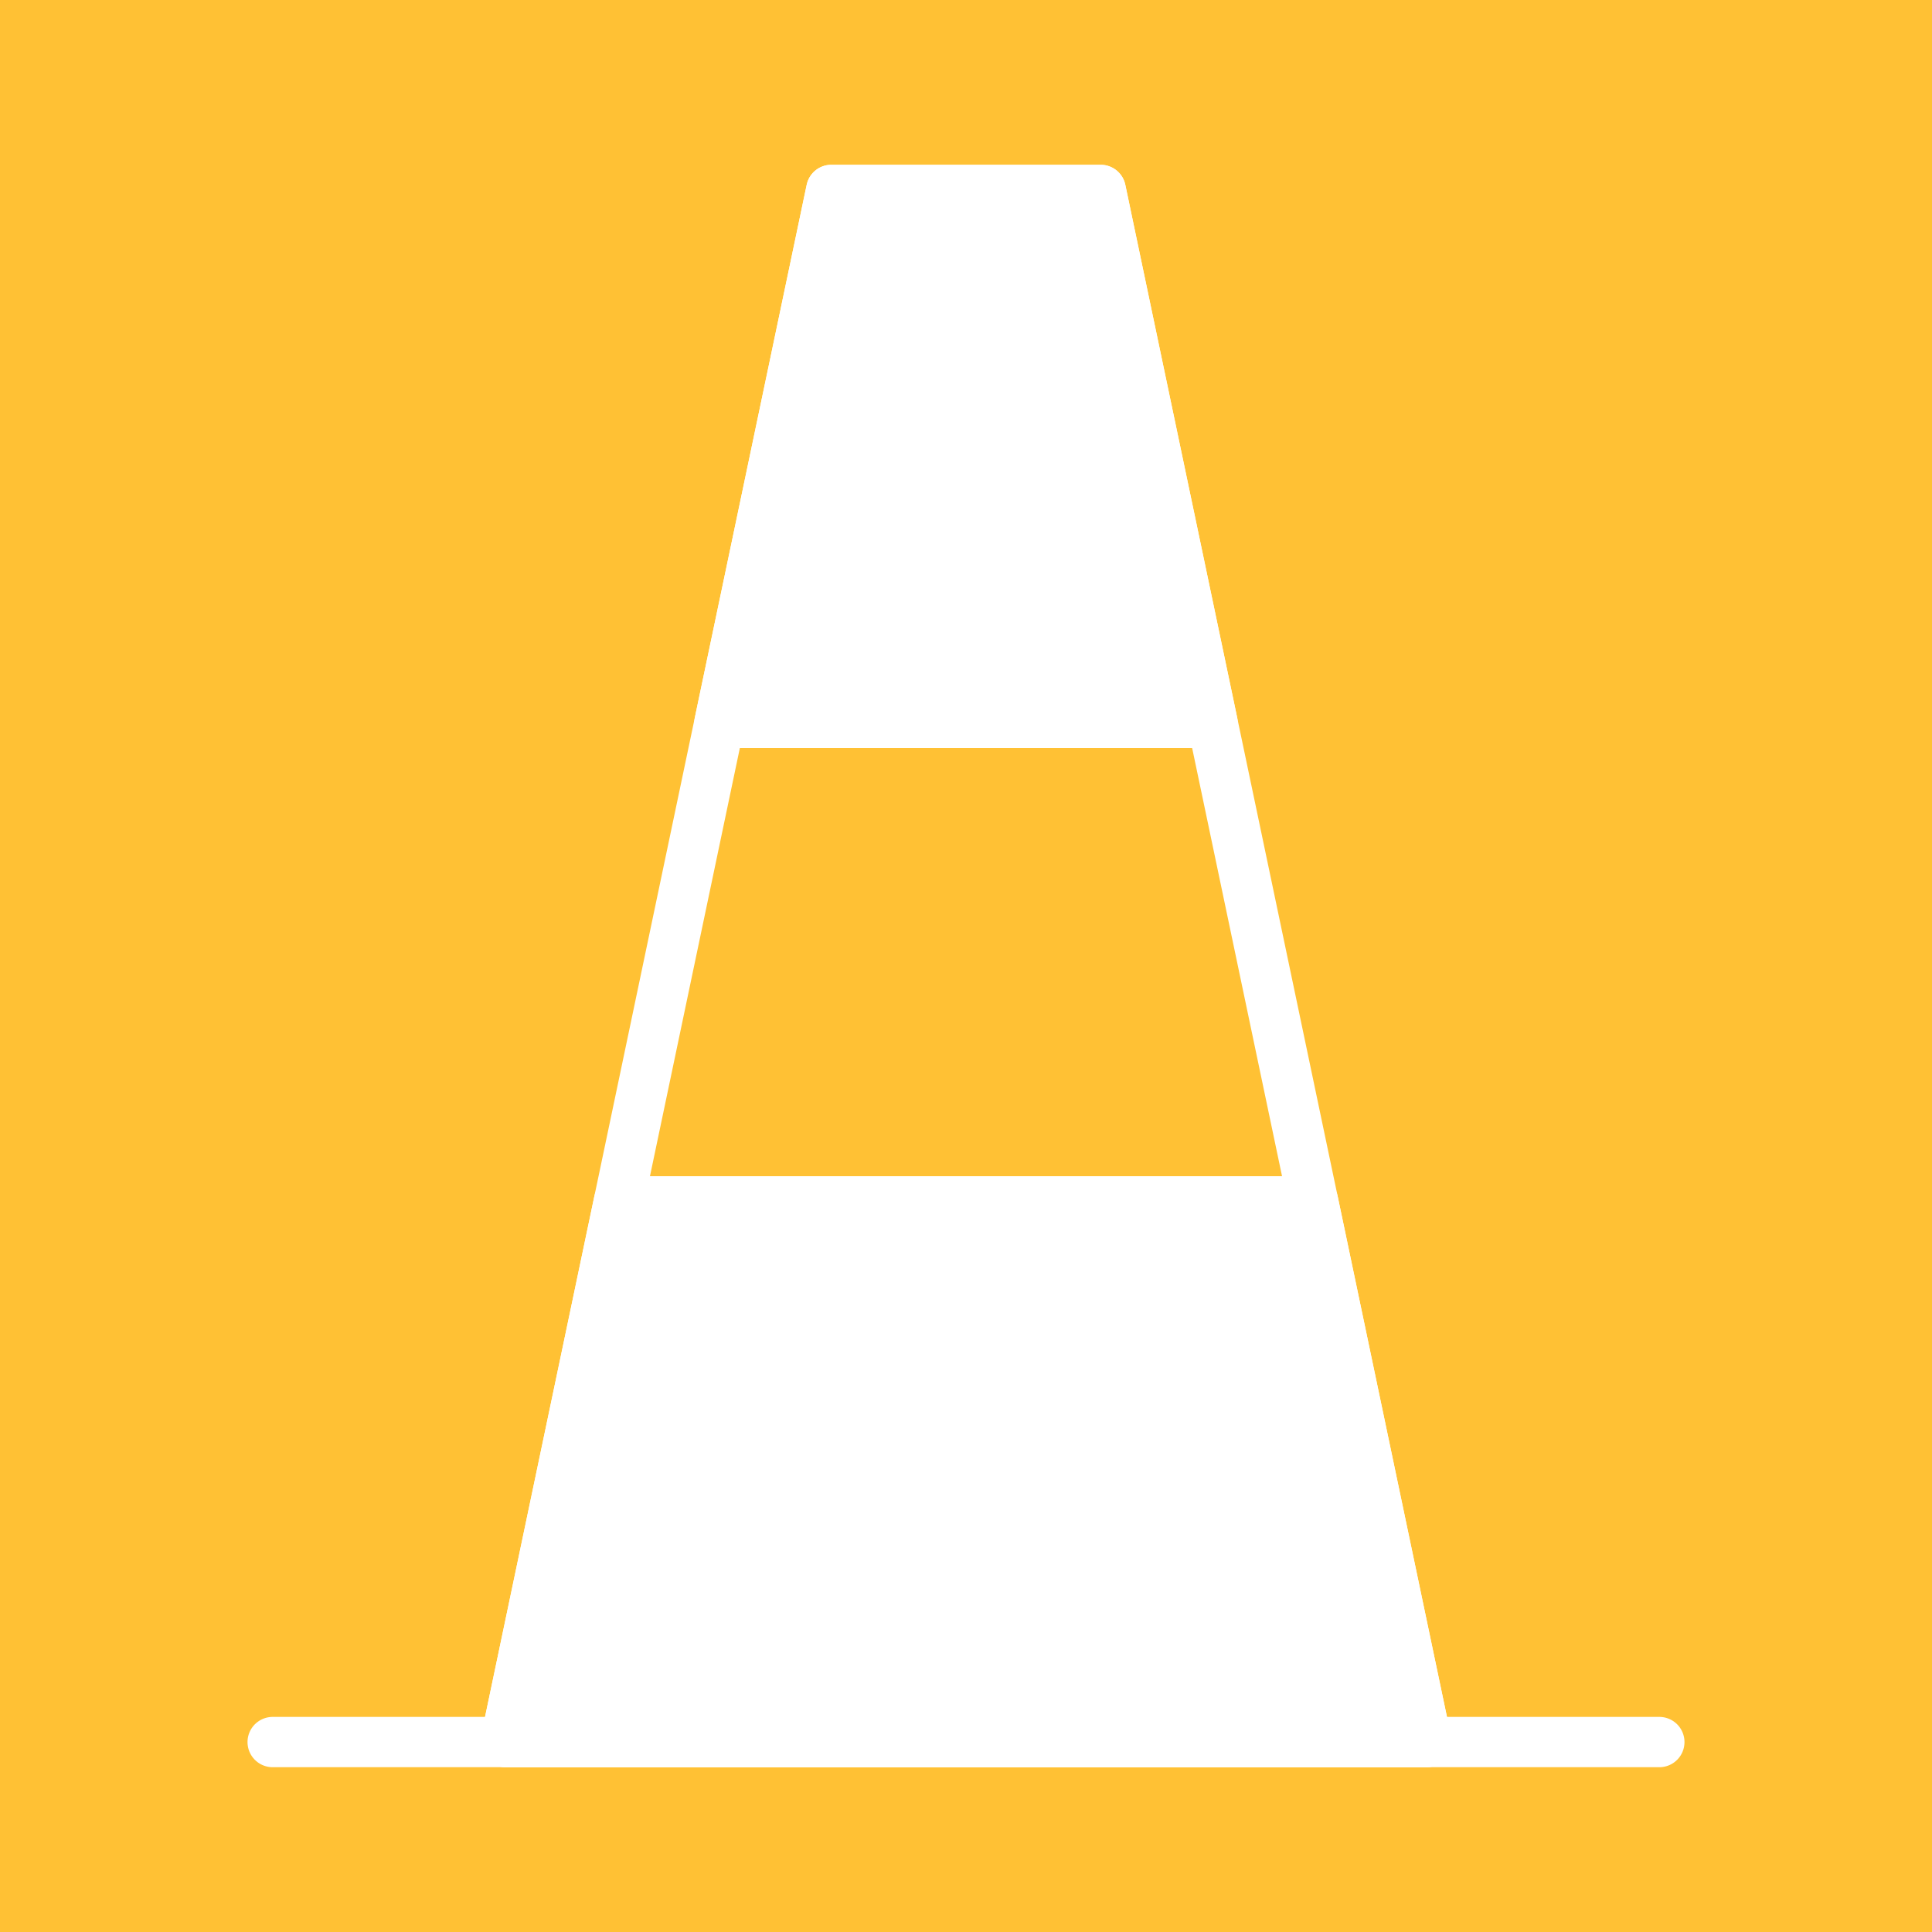
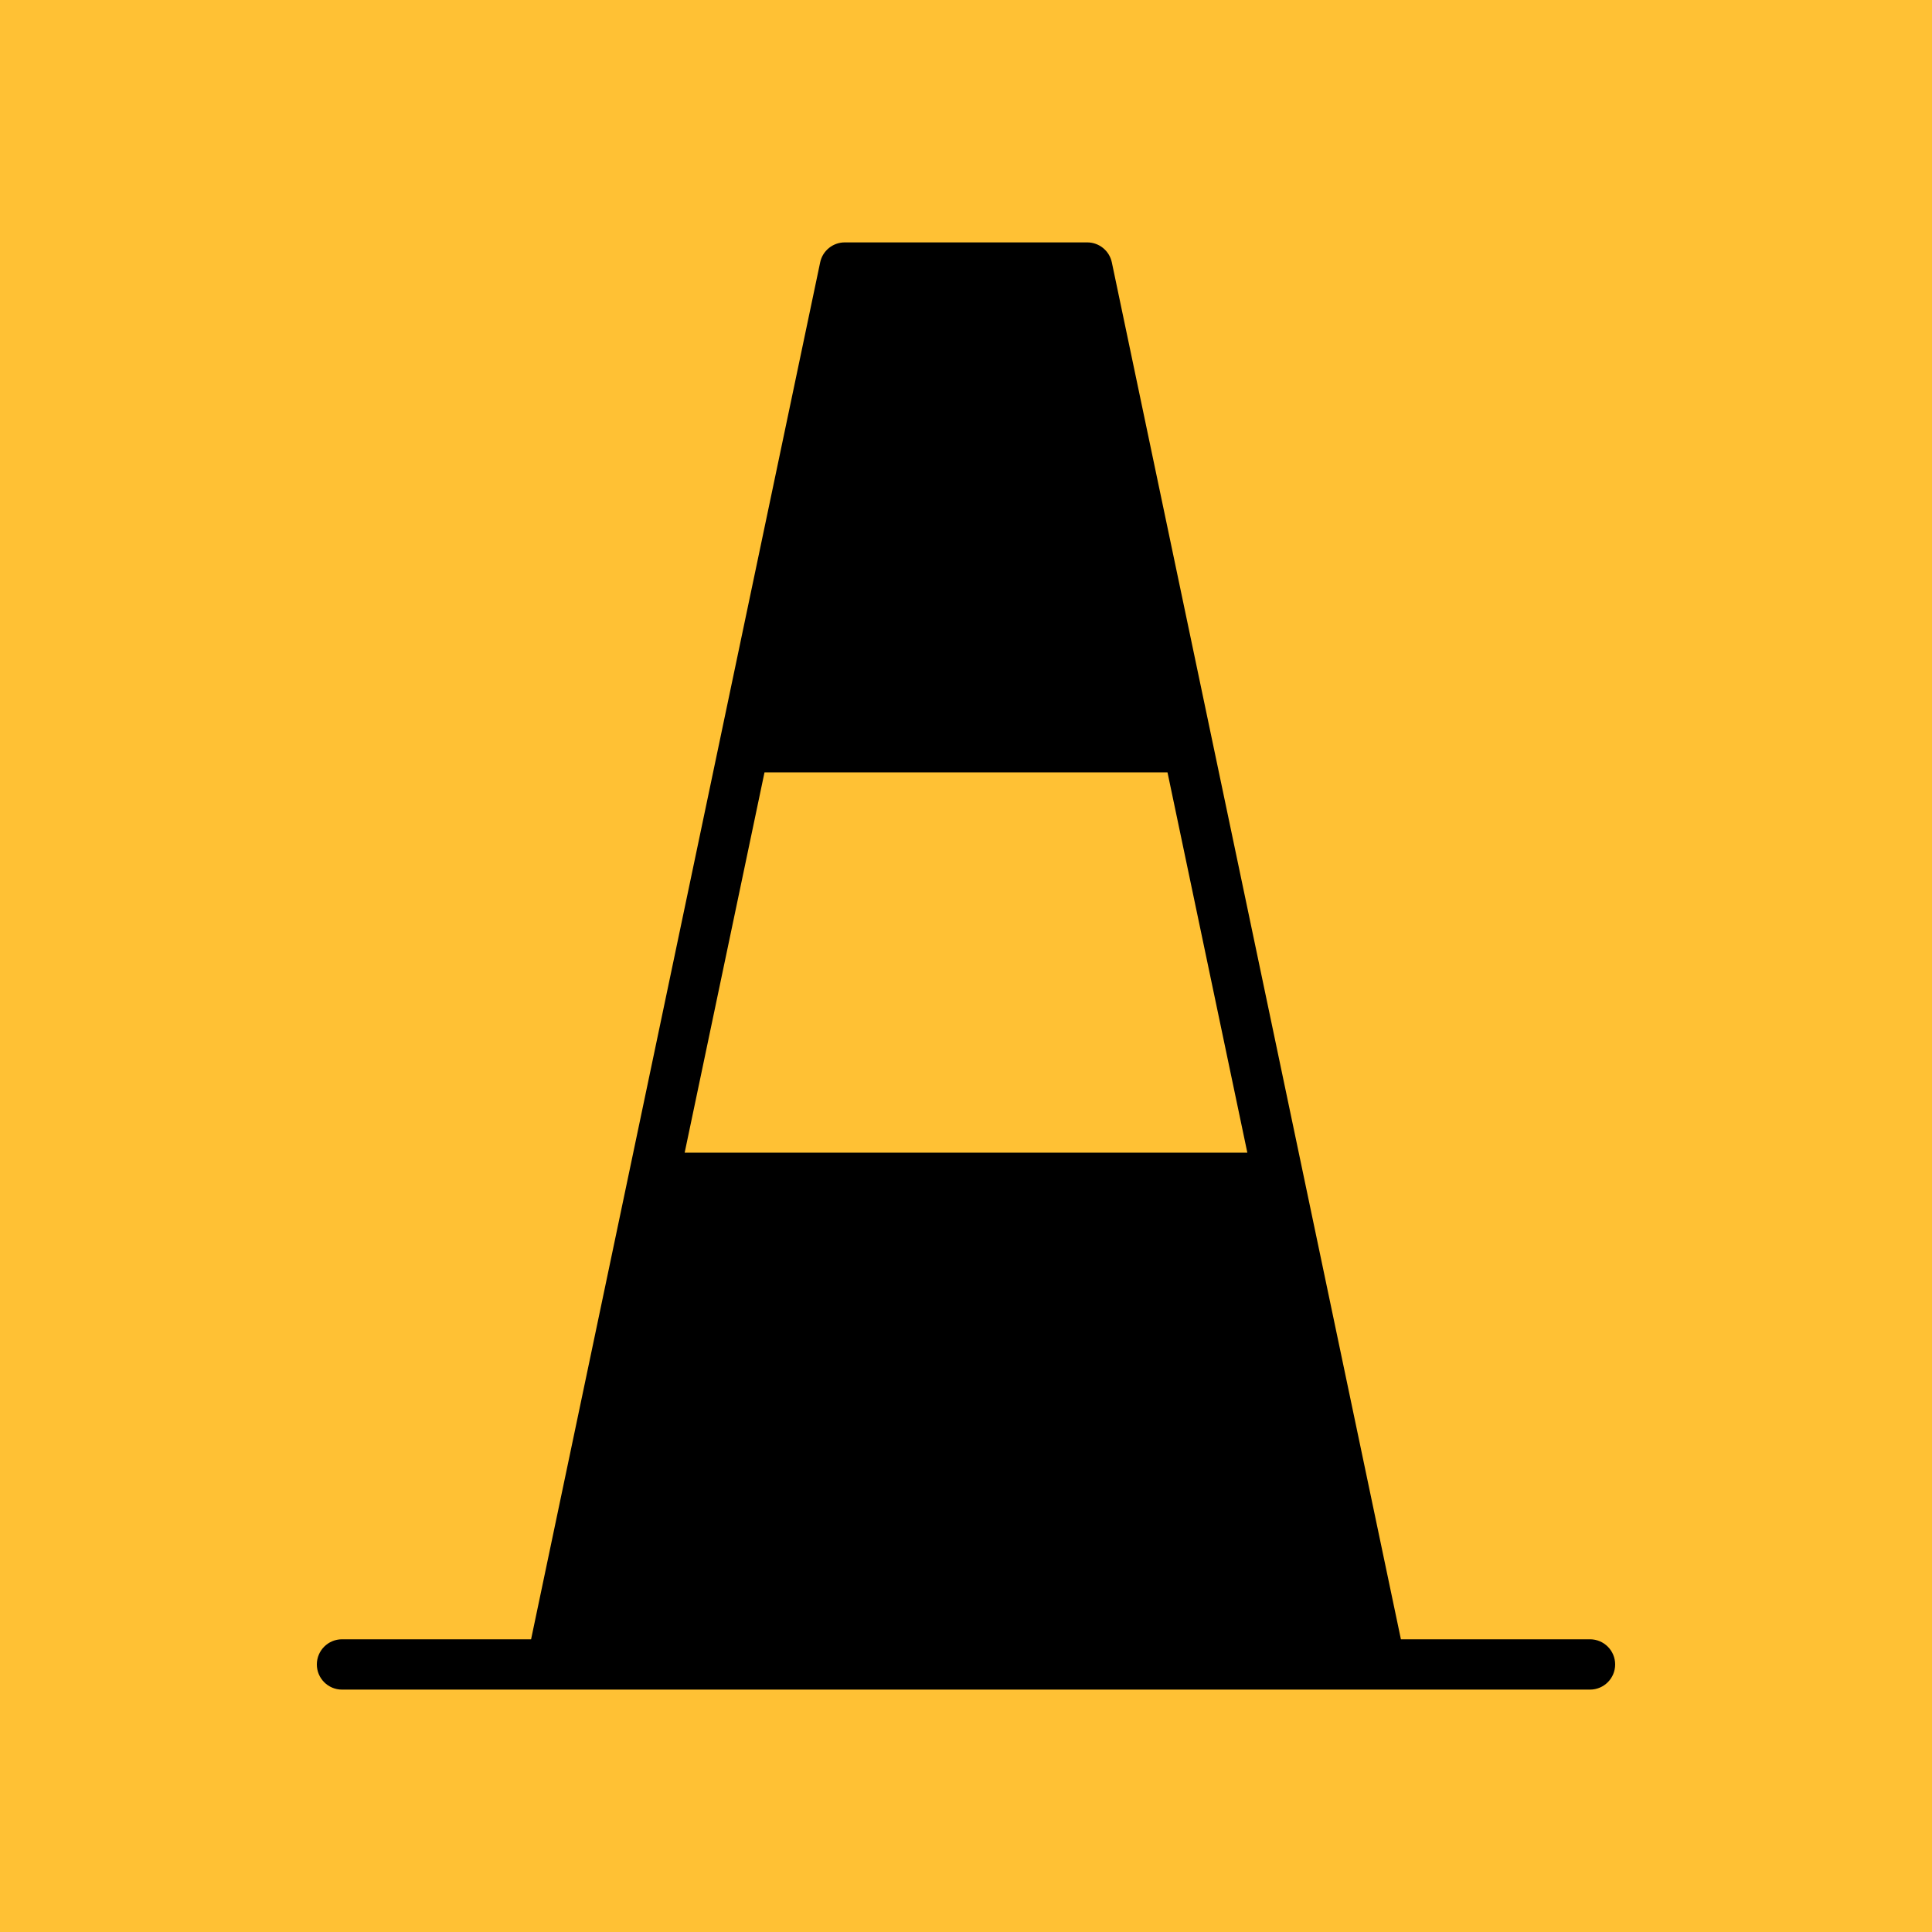
<svg xmlns="http://www.w3.org/2000/svg" id="Calque_1" data-name="Calque 1" width="480" height="480" viewBox="0 0 480 480">
-   <rect width="480" height="480" style="fill:#ffc134" />
-   <polygon points="273.462 47.191 354.421 432.809 125.579 432.809 206.538 47.191 273.462 47.191" style="fill:none;stroke:#fff;stroke-linecap:round;stroke-linejoin:round;stroke-width:12.5px" />
-   <line x1="67.744" y1="432.809" x2="412.256" y2="432.809" style="fill:none;stroke:#fff;stroke-linecap:round;stroke-linejoin:round;stroke-width:12.5px" />
-   <polygon points="153.782 298.474 125.579 432.809 354.421 432.809 326.218 298.474 153.782 298.474" style="fill:#fff;stroke:#fff;stroke-linecap:round;stroke-linejoin:round;stroke-width:12.5px" />
-   <polygon points="206.538 47.191 178.738 179.606 301.262 179.606 273.462 47.191 206.538 47.191" style="fill:#fff;stroke:#fff;stroke-linecap:round;stroke-linejoin:round;stroke-width:12.5px" />
+   <defs>
+     <style>.cls-1{fill:#ffc134;}</style>
+   </defs>
+   <rect class="cls-1" width="480" height="480" />
+   <path d="M395.03,407.278H348.052L276.232,65.188a6.249,6.249,0,0,0-6.116-4.966H209.884a6.25,6.25,0,0,0-6.117,4.966l-25.02,119.174-.001.004L156.288,291.341l-0.0.001L131.947,407.278H84.969a6.25,6.25,0,0,0,0,12.5h310.061a6.25,6.25,0,0,0,0-12.5ZM189.938,191.896H290.062L309.898,286.377H170.102Z" />
</svg>
